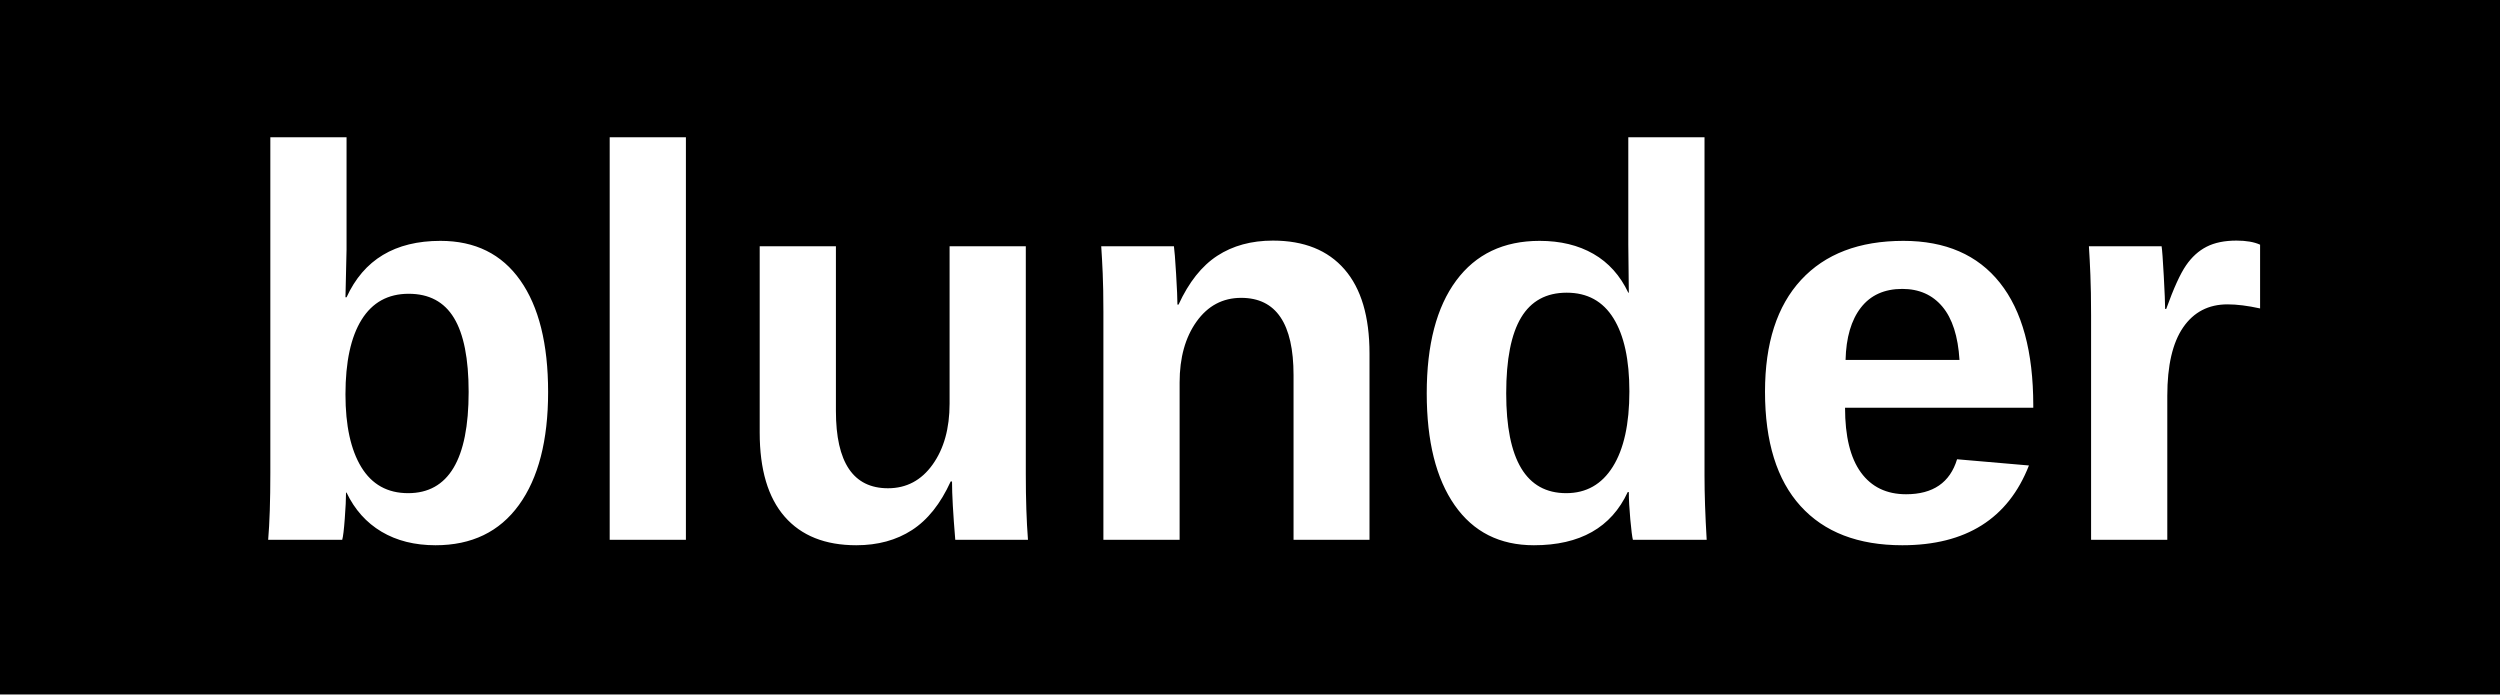
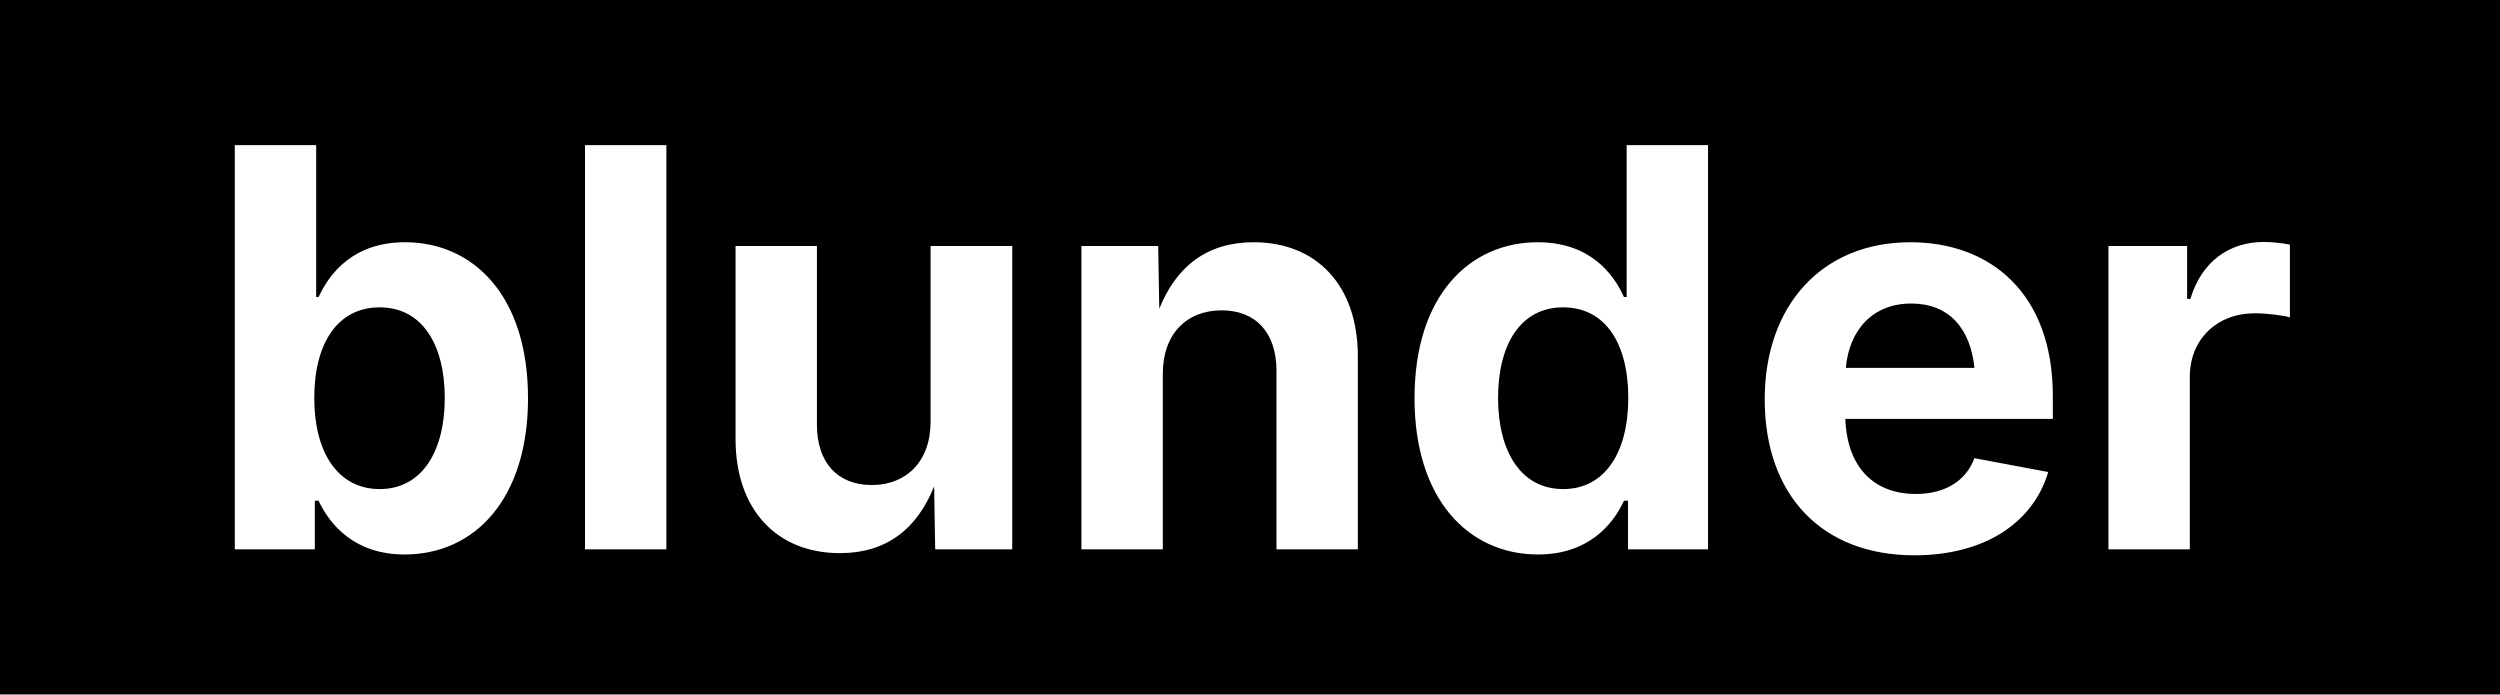
<svg xmlns="http://www.w3.org/2000/svg" viewBox="0 0 900 250" width="900" height="250">
  <rect width="900" height="250" fill="#000" />
-   <text x="450" y="125" fill="#fff" font-family="vazir, Arial, Helvetica, sans-serif" font-weight="bold" font-size="200" text-anchor="middle" dominant-baseline="central">blunder</text>
+   <text x="450" y="125" fill="#fff" font-family="'vazir', system-ui, -apple-system, 'Segoe UI', Tahoma, sans-serif" font-weight="bold" font-size="200" text-anchor="middle" dominant-baseline="central">blunder</text>
</svg>
